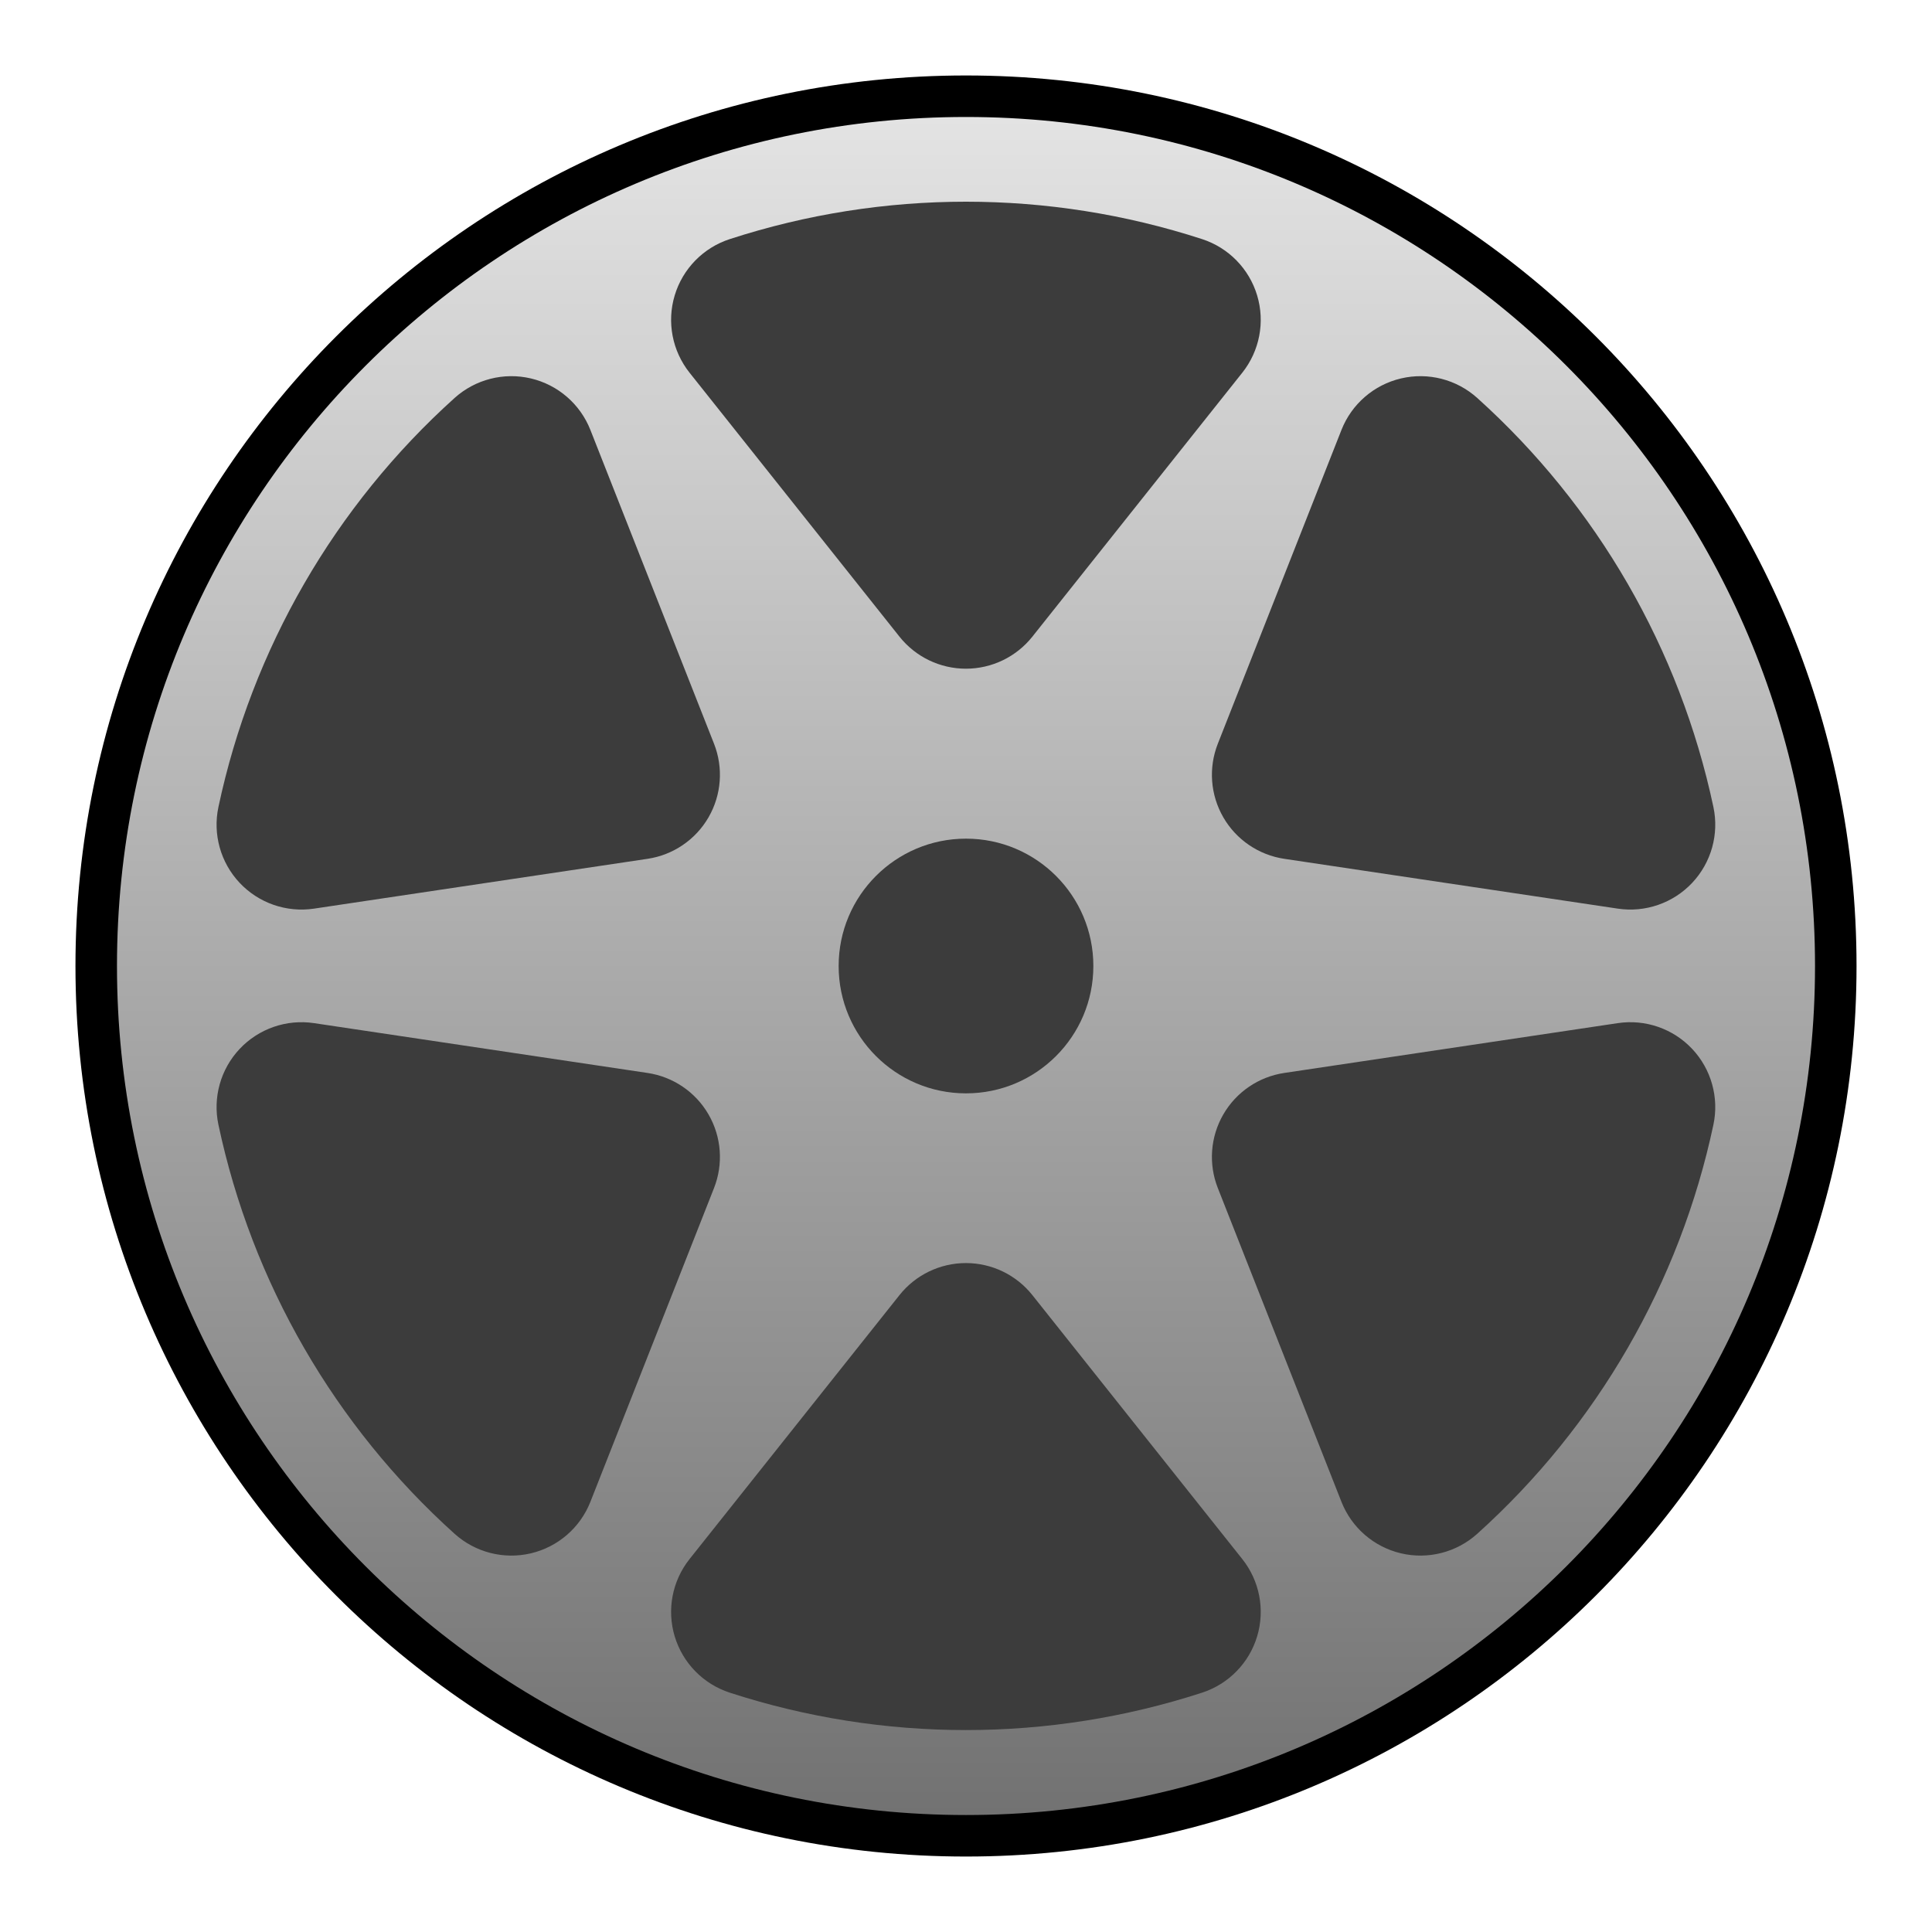
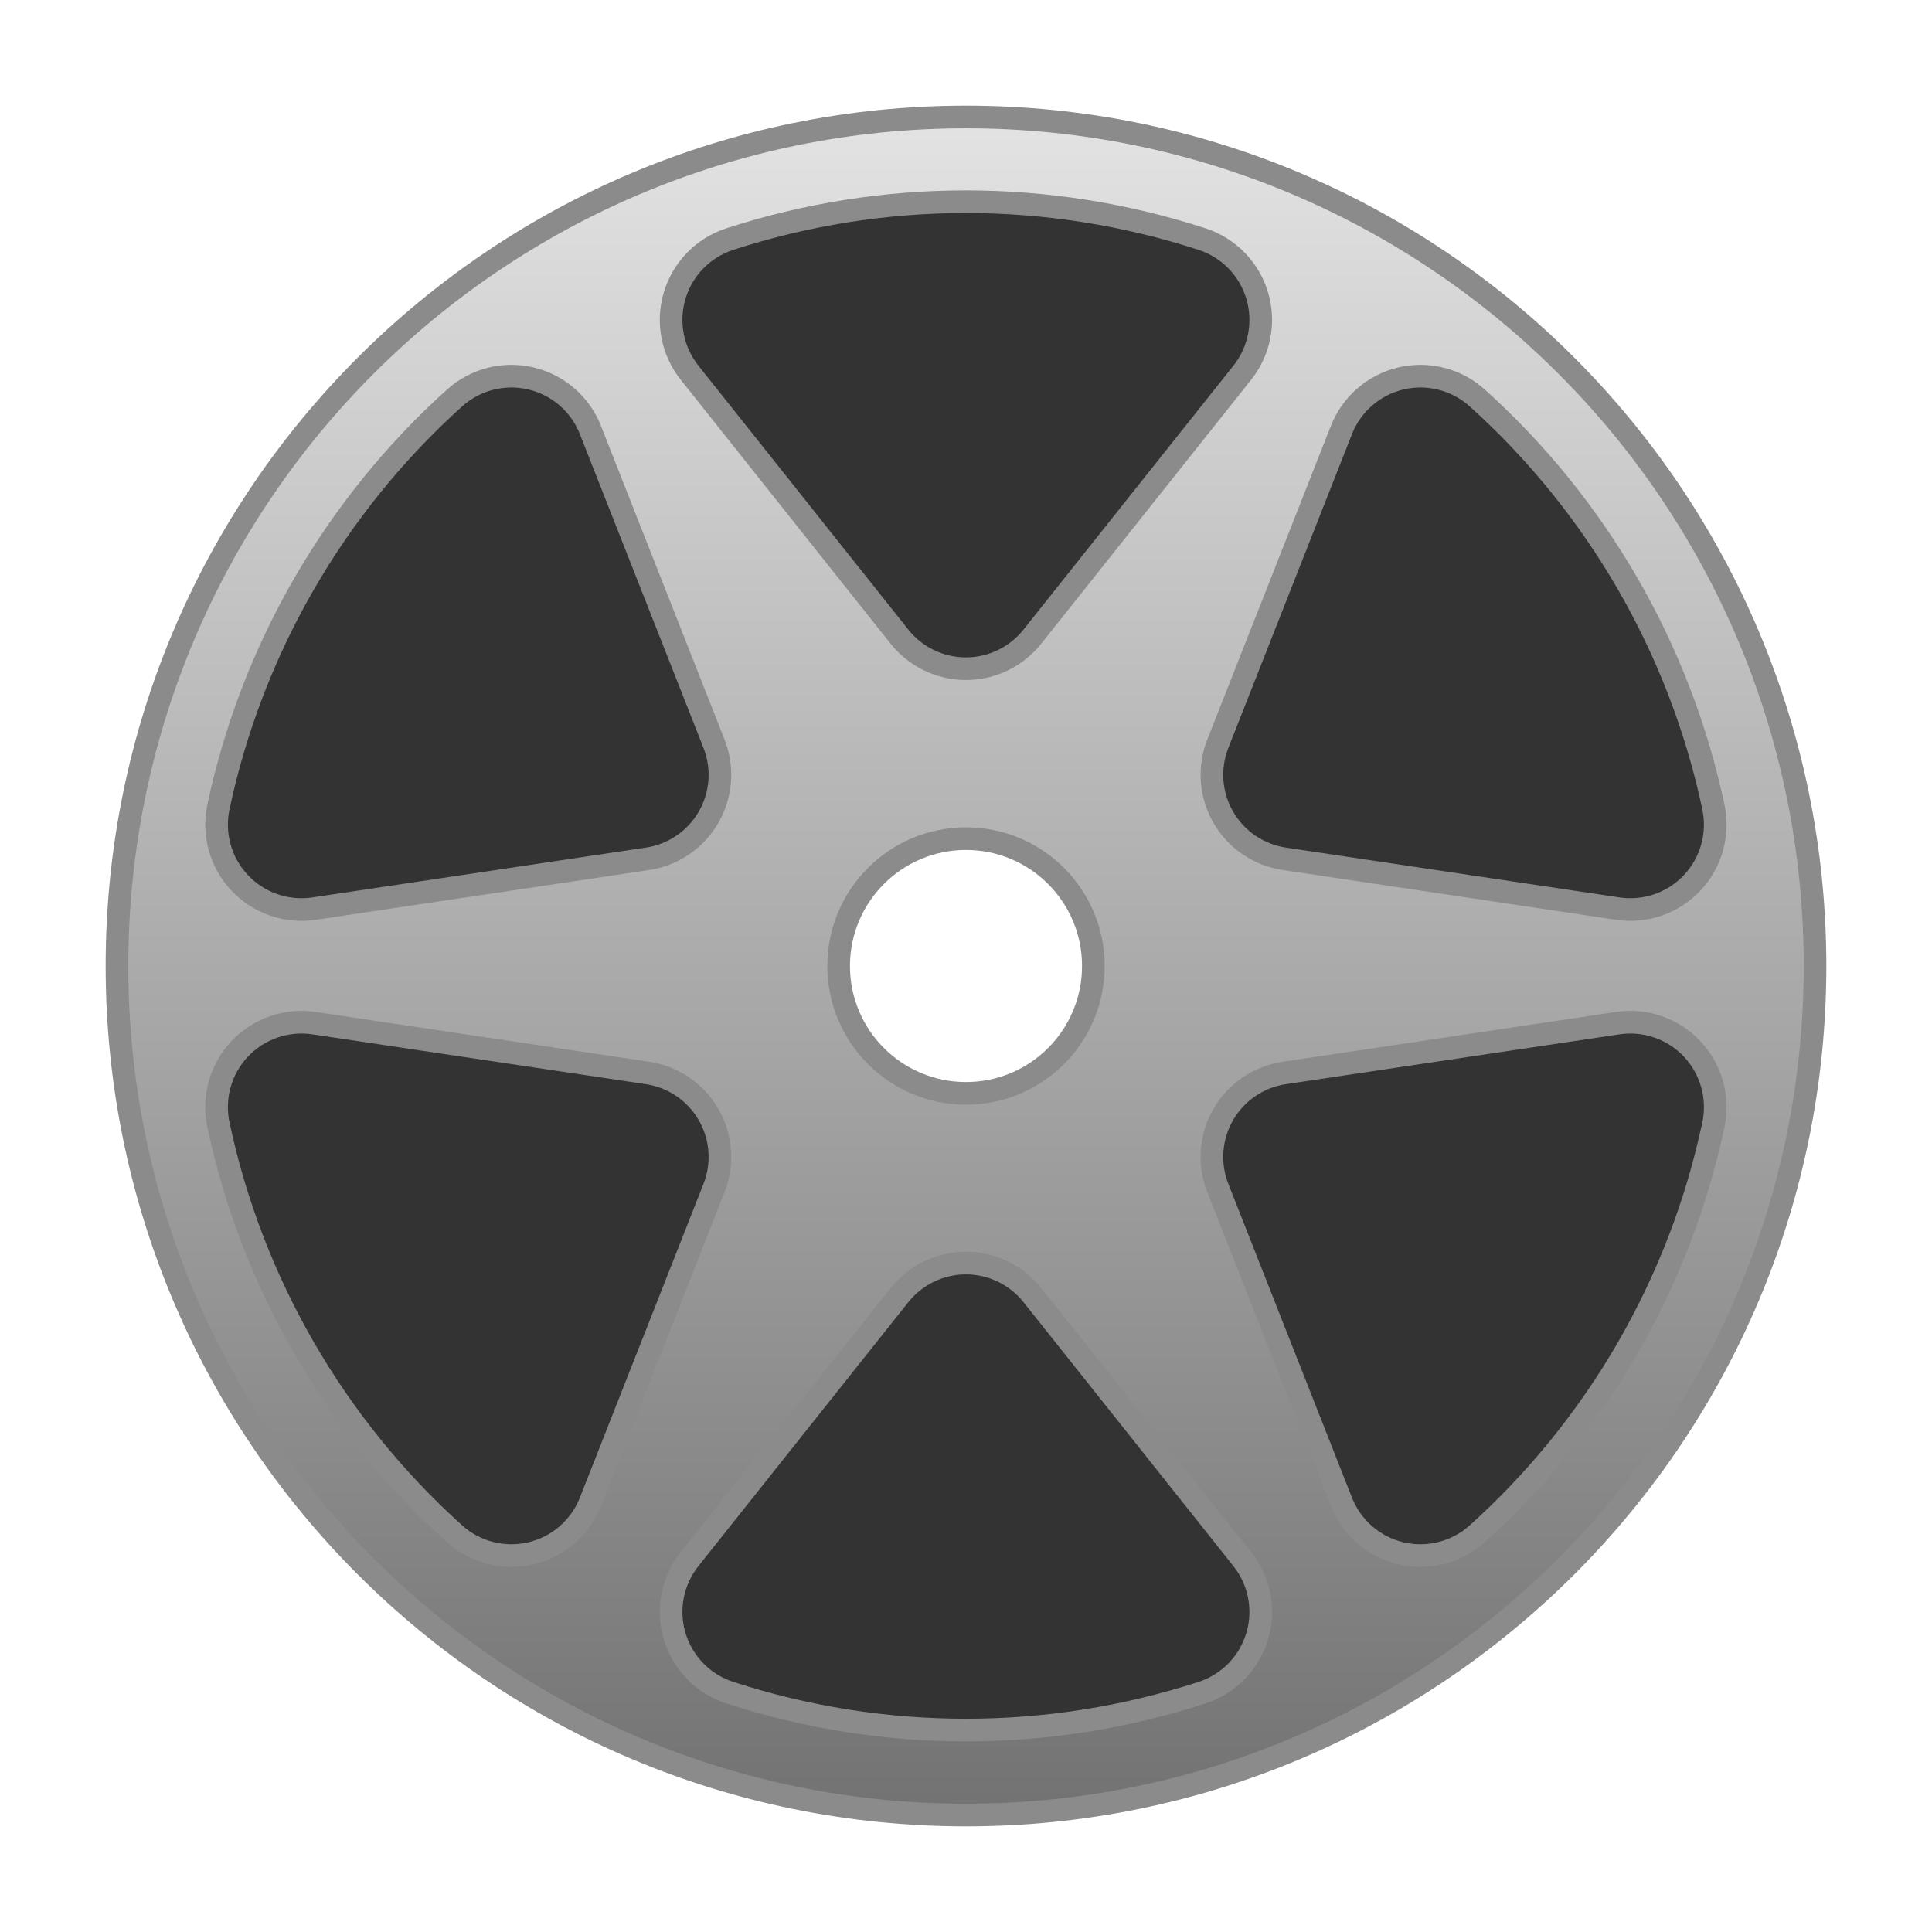
<svg xmlns="http://www.w3.org/2000/svg" xmlns:xlink="http://www.w3.org/1999/xlink" version="1.1" width="512" height="512" viewBox="0 0 384.036 383.987" id="svg24">
  <defs id="defs1">
    <linearGradient id="linearGradient24">
      <stop style="stop-color:#727272;stop-opacity:1;" offset="0" id="stop24" />
      <stop style="stop-color:#e3e3e3;stop-opacity:1;" offset="1" id="stop25" />
    </linearGradient>
    <linearGradient xlink:href="#linearGradient24" id="linearGradient25" x1="330.4" y1="1192" x2="919.4" y2="1192" gradientUnits="userSpaceOnUse" gradientTransform="matrix(0.5730595,0,0,0.5730595,-550.0984,-491.0687)" />
  </defs>
  <g id="g7">
+     <path id="circle1" style="fill:url(#linearGradient25);fill-opacity:1;stroke:#8b8b8b;stroke-opacity:1;stroke-width:4.5;stroke-dasharray:none" d="M -23.228 192.018 A 168.766 168.766 0 0 0 -191.994 23.252 A 168.766 168.766 0 0 0 -360.76 192.018 A 168.766 168.766 0 0 0 -191.994 360.784 A 168.766 168.766 0 0 0 -23.228 192.018 z M -166.679 192.018 A 25.315 25.315 0 0 1 -191.994 217.333 A 25.315 25.315 0 0 1 -217.308 192.018 A 25.315 25.315 0 0 1 -191.994 166.703 A 25.315 25.315 0 0 1 -166.679 192.018 z " transform="rotate(-90)" />
    <rect style="fill:#000000;fill-opacity:0;stroke-width:38.242" id="rect7" width="384.036" height="384.036" x="0" y="-0.025" />
-     <circle style="fill:#000000;fill-opacity:1;stroke-width:38.371" id="path7" cx="192.018" cy="191.994" r="177.017" />
-     <circle cx="-191.994" cy="192.018" r="168.766" stroke="#000000" stroke-width="0.138" fill="none" id="circle1" style="fill:url(#linearGradient25);fill-opacity:1;stroke:none" transform="rotate(-90)" />
-     <path d="M 178.792,126.525 137.068,74.061 a 16.878,16.878 0 0 1 7.994,-26.558 151.902,151.902 0 0 1 93.881,0 16.878,16.878 0 0 1 7.994,26.558 l -41.725,52.464 a 16.878,16.878 0 0 1 -26.42,0" stroke="#000000" stroke-width="0.138" stroke-linecap="round" stroke-linejoin="round" fill="none" id="path1" style="fill:#3c3c3c;fill-opacity:1;stroke:none" />
-     <path d="m 128.72,170.688 -66.298,9.902 A 16.878,16.878 0 0 1 43.419,160.388 151.902,151.902 0 0 1 90.36,79.085 a 16.878,16.878 0 0 1 26.997,6.356 l 24.573,62.367 a 16.878,16.878 0 0 1 -13.21,22.88" stroke="#000000" stroke-width="0.138" stroke-linecap="round" stroke-linejoin="round" fill="none" id="path2" style="fill:#3c3c3c;fill-opacity:1;stroke:none" />
-     <path d="m 141.93,236.133 -24.573,62.367 A 16.878,16.878 0 0 1 90.36,304.856 151.902,151.902 0 0 1 43.419,223.553 16.878,16.878 0 0 1 62.422,203.351 l 66.298,9.903 a 16.878,16.878 0 0 1 13.21,22.88" stroke="#000000" stroke-width="0.138" stroke-linecap="round" stroke-linejoin="round" fill="none" id="path3" style="fill:#3c3c3c;fill-opacity:1;stroke:none" />
-     <path d="m 205.212,257.416 41.725,52.464 a 16.878,16.878 0 0 1 -7.994,26.558 151.902,151.902 0 0 1 -93.881,0 16.878,16.878 0 0 1 -7.994,-26.558 l 41.725,-52.464 a 16.878,16.878 0 0 1 26.42,0" stroke="#000000" stroke-width="0.138" stroke-linecap="round" stroke-linejoin="round" fill="none" id="path4" style="fill:#3c3c3c;fill-opacity:1;stroke:none" />
-     <path d="m 255.284,213.253 66.298,-9.903 a 16.878,16.878 0 0 1 19.002,20.202 151.902,151.902 0 0 1 -46.94,81.303 16.878,16.878 0 0 1 -26.997,-6.356 l -24.573,-62.367 a 16.878,16.878 0 0 1 13.21,-22.88" stroke="#000000" stroke-width="0.138" stroke-linecap="round" stroke-linejoin="round" fill="none" id="path5" style="fill:#3c3c3c;fill-opacity:1;stroke:none" />
-     <path d="m 242.075,147.808 24.573,-62.367 a 16.878,16.878 0 0 1 26.997,-6.356 151.902,151.902 0 0 1 46.94,81.303 16.878,16.878 0 0 1 -19.002,20.202 l -66.298,-9.902 a 16.878,16.878 0 0 1 -13.21,-22.88" stroke="#000000" stroke-width="0.138" stroke-linecap="round" stroke-linejoin="round" fill="none" id="path6" style="fill:#3c3c3c;fill-opacity:1;stroke:none" />
-     <circle cx="192.018" cy="191.994" r="25.315" stroke="#000000" stroke-width="0.206" fill="none" id="circle23" style="fill:#3c3c3c;fill-opacity:1;stroke:none" />
+     <path d="M 178.792,126.525 137.068,74.061 a 16.878,16.878 0 0 1 7.994,-26.558 151.902,151.902 0 0 1 93.881,0 16.878,16.878 0 0 1 7.994,26.558 l -41.725,52.464 a 16.878,16.878 0 0 1 -26.42,0" stroke="#000000" stroke-width="0.138" stroke-linecap="round" stroke-linejoin="round" fill="none" id="path1" style="fill:#333333;fill-opacity:1;stroke:#8b8b8b;stroke-opacity:1;stroke-width:4.5;stroke-dasharray:none" />
+     <path d="m 128.72,170.688 -66.298,9.902 A 16.878,16.878 0 0 1 43.419,160.388 151.902,151.902 0 0 1 90.36,79.085 a 16.878,16.878 0 0 1 26.997,6.356 l 24.573,62.367 a 16.878,16.878 0 0 1 -13.21,22.88" stroke="#000000" stroke-width="0.138" stroke-linecap="round" stroke-linejoin="round" fill="none" id="path2" style="fill:#333333;fill-opacity:1;stroke:#8b8b8b;stroke-opacity:1;stroke-width:4.5;stroke-dasharray:none" />
+     <path d="m 141.93,236.133 -24.573,62.367 A 16.878,16.878 0 0 1 90.36,304.856 151.902,151.902 0 0 1 43.419,223.553 16.878,16.878 0 0 1 62.422,203.351 l 66.298,9.903 a 16.878,16.878 0 0 1 13.21,22.88" stroke="#000000" stroke-width="0.138" stroke-linecap="round" stroke-linejoin="round" fill="none" id="path3" style="fill:#333333;fill-opacity:1;stroke:#8b8b8b;stroke-opacity:1;stroke-width:4.5;stroke-dasharray:none" />
+     <path d="m 205.212,257.416 41.725,52.464 a 16.878,16.878 0 0 1 -7.994,26.558 151.902,151.902 0 0 1 -93.881,0 16.878,16.878 0 0 1 -7.994,-26.558 l 41.725,-52.464 a 16.878,16.878 0 0 1 26.42,0" stroke="#000000" stroke-width="0.138" stroke-linecap="round" stroke-linejoin="round" fill="none" id="path4" style="fill:#333333;fill-opacity:1;stroke:#8b8b8b;stroke-opacity:1;stroke-width:4.5;stroke-dasharray:none" />
+     <path d="m 255.284,213.253 66.298,-9.903 a 16.878,16.878 0 0 1 19.002,20.202 151.902,151.902 0 0 1 -46.94,81.303 16.878,16.878 0 0 1 -26.997,-6.356 l -24.573,-62.367 a 16.878,16.878 0 0 1 13.21,-22.88" stroke="#000000" stroke-width="0.138" stroke-linecap="round" stroke-linejoin="round" fill="none" id="path5" style="fill:#333333;fill-opacity:1;stroke:#8b8b8b;stroke-opacity:1;stroke-width:4.5;stroke-dasharray:none" />
+     <path d="m 242.075,147.808 24.573,-62.367 a 16.878,16.878 0 0 1 26.997,-6.356 151.902,151.902 0 0 1 46.94,81.303 16.878,16.878 0 0 1 -19.002,20.202 l -66.298,-9.902 a 16.878,16.878 0 0 1 -13.21,-22.88" stroke="#000000" stroke-width="0.138" stroke-linecap="round" stroke-linejoin="round" fill="none" id="path6" style="fill:#333333;fill-opacity:1;stroke:#8b8b8b;stroke-opacity:1;stroke-width:4.5;stroke-dasharray:none" />
  </g>
</svg>
